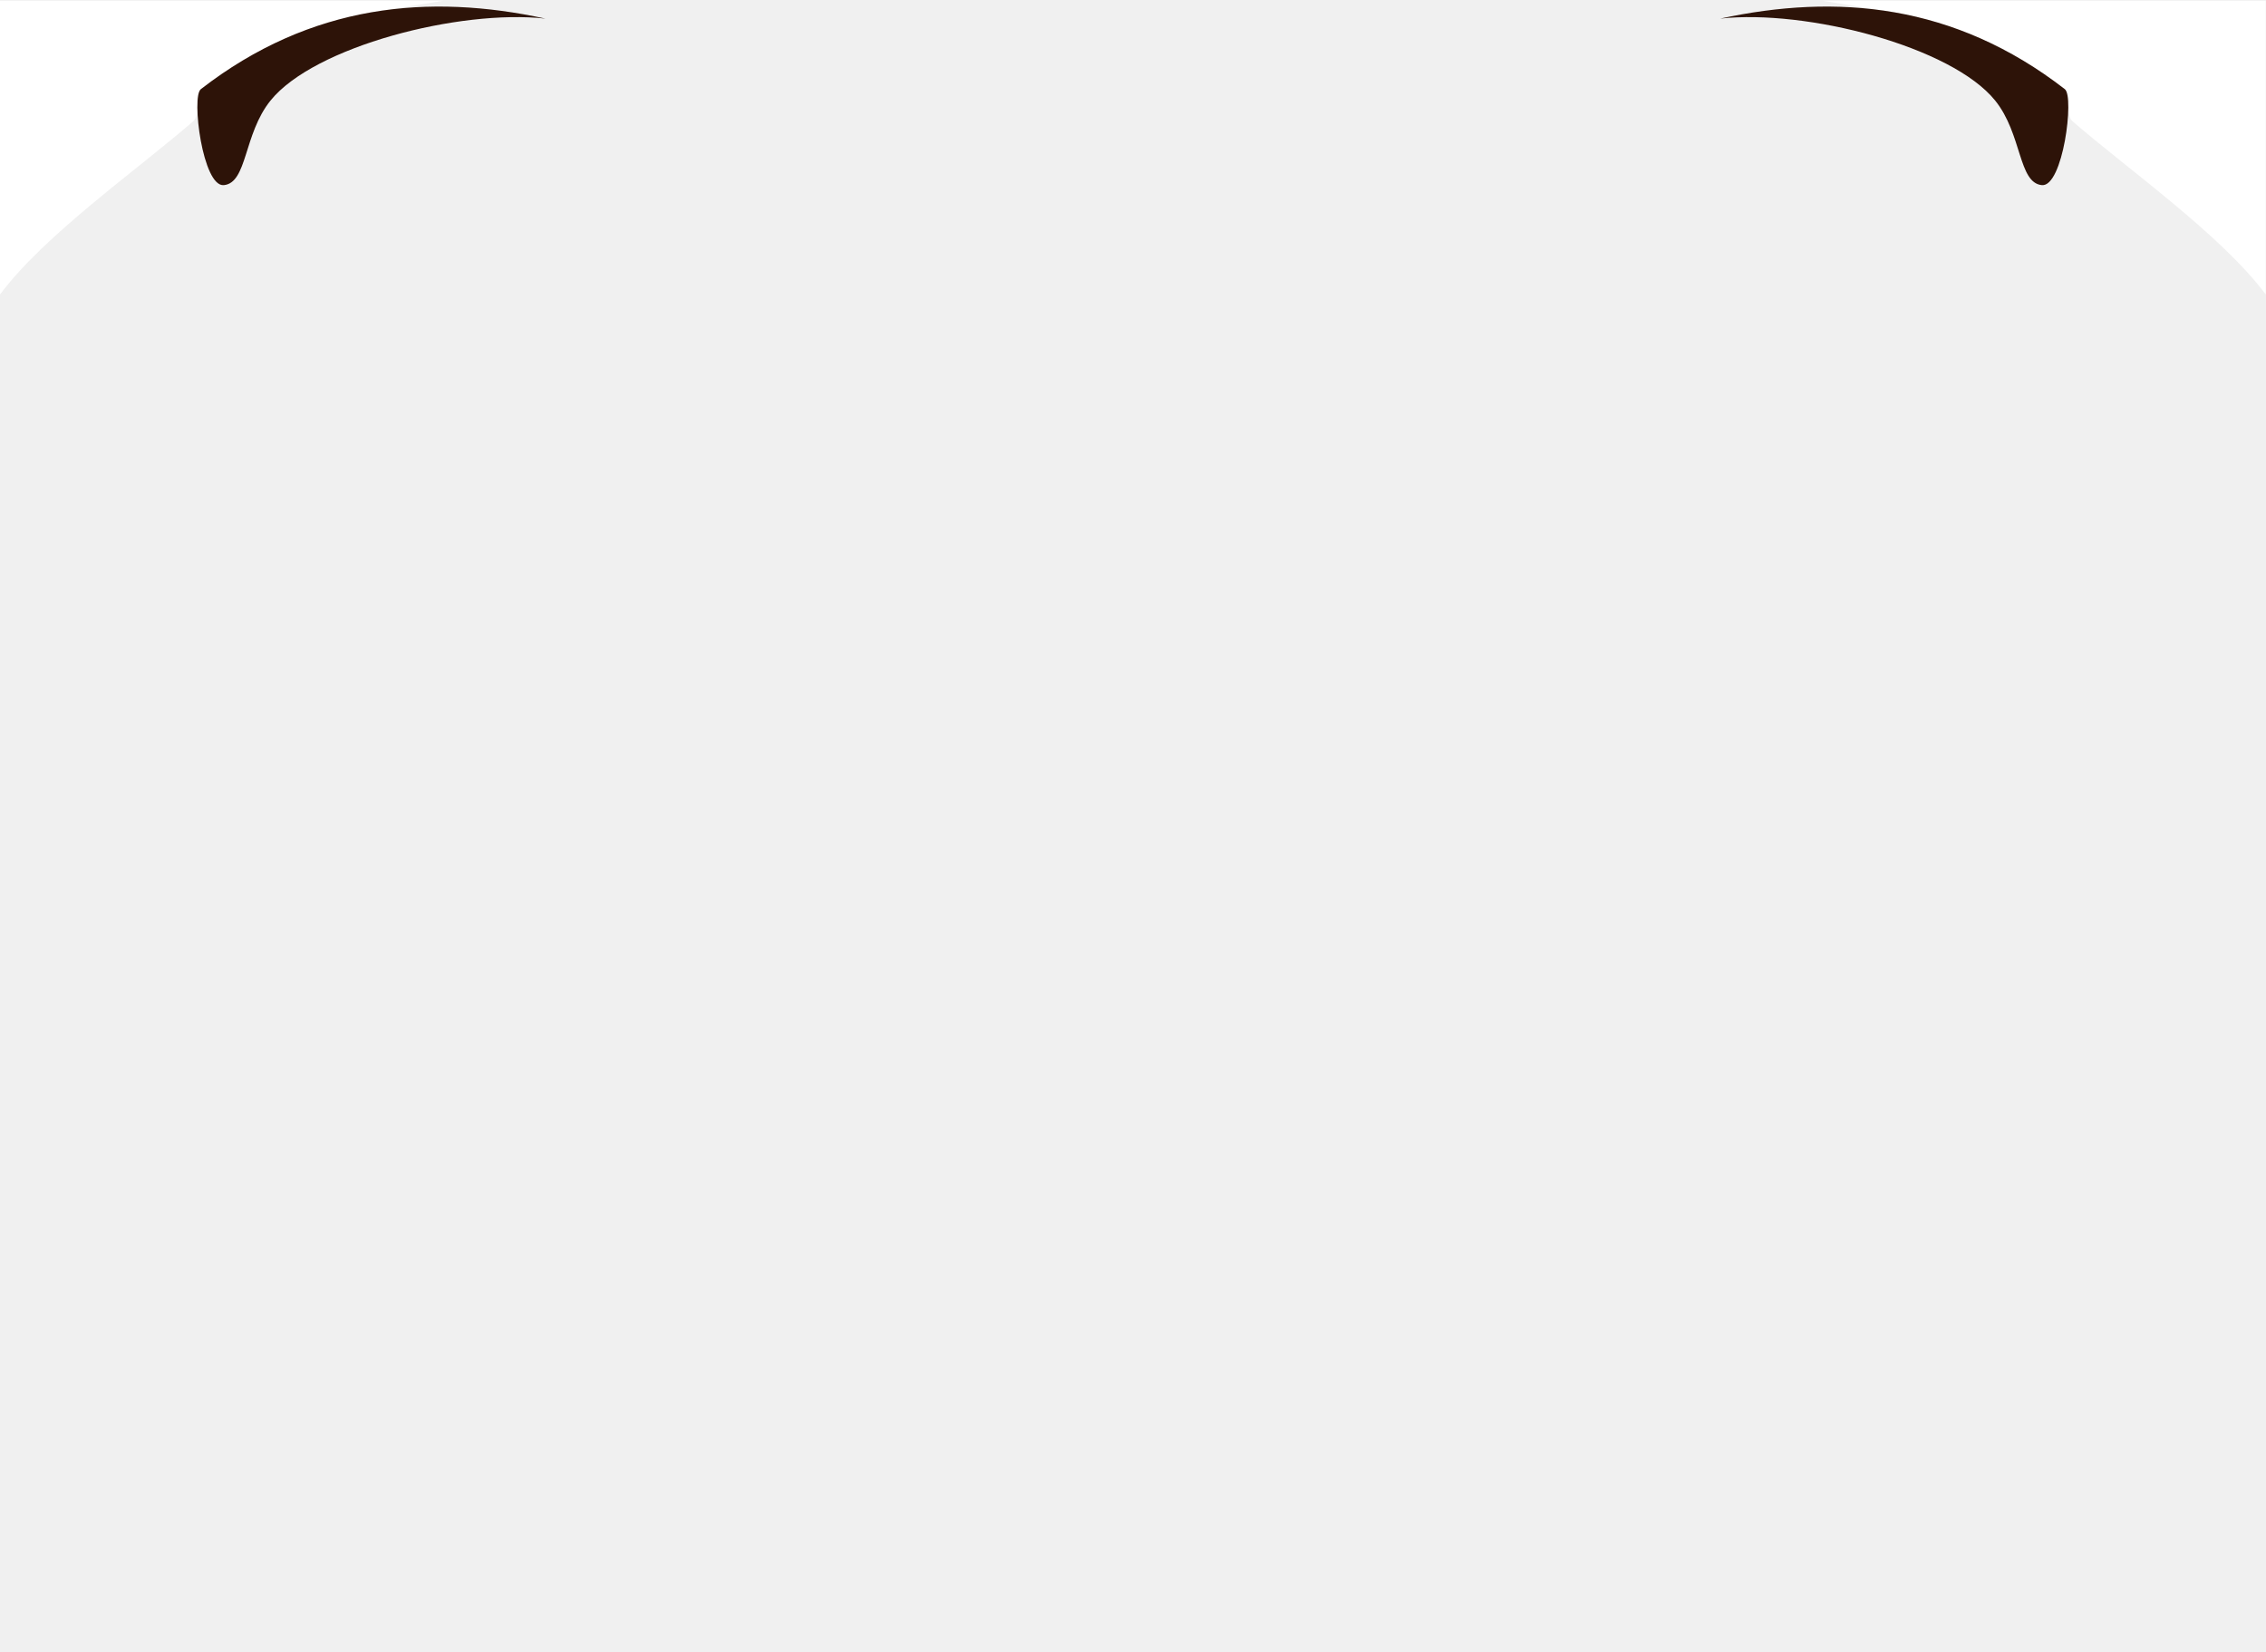
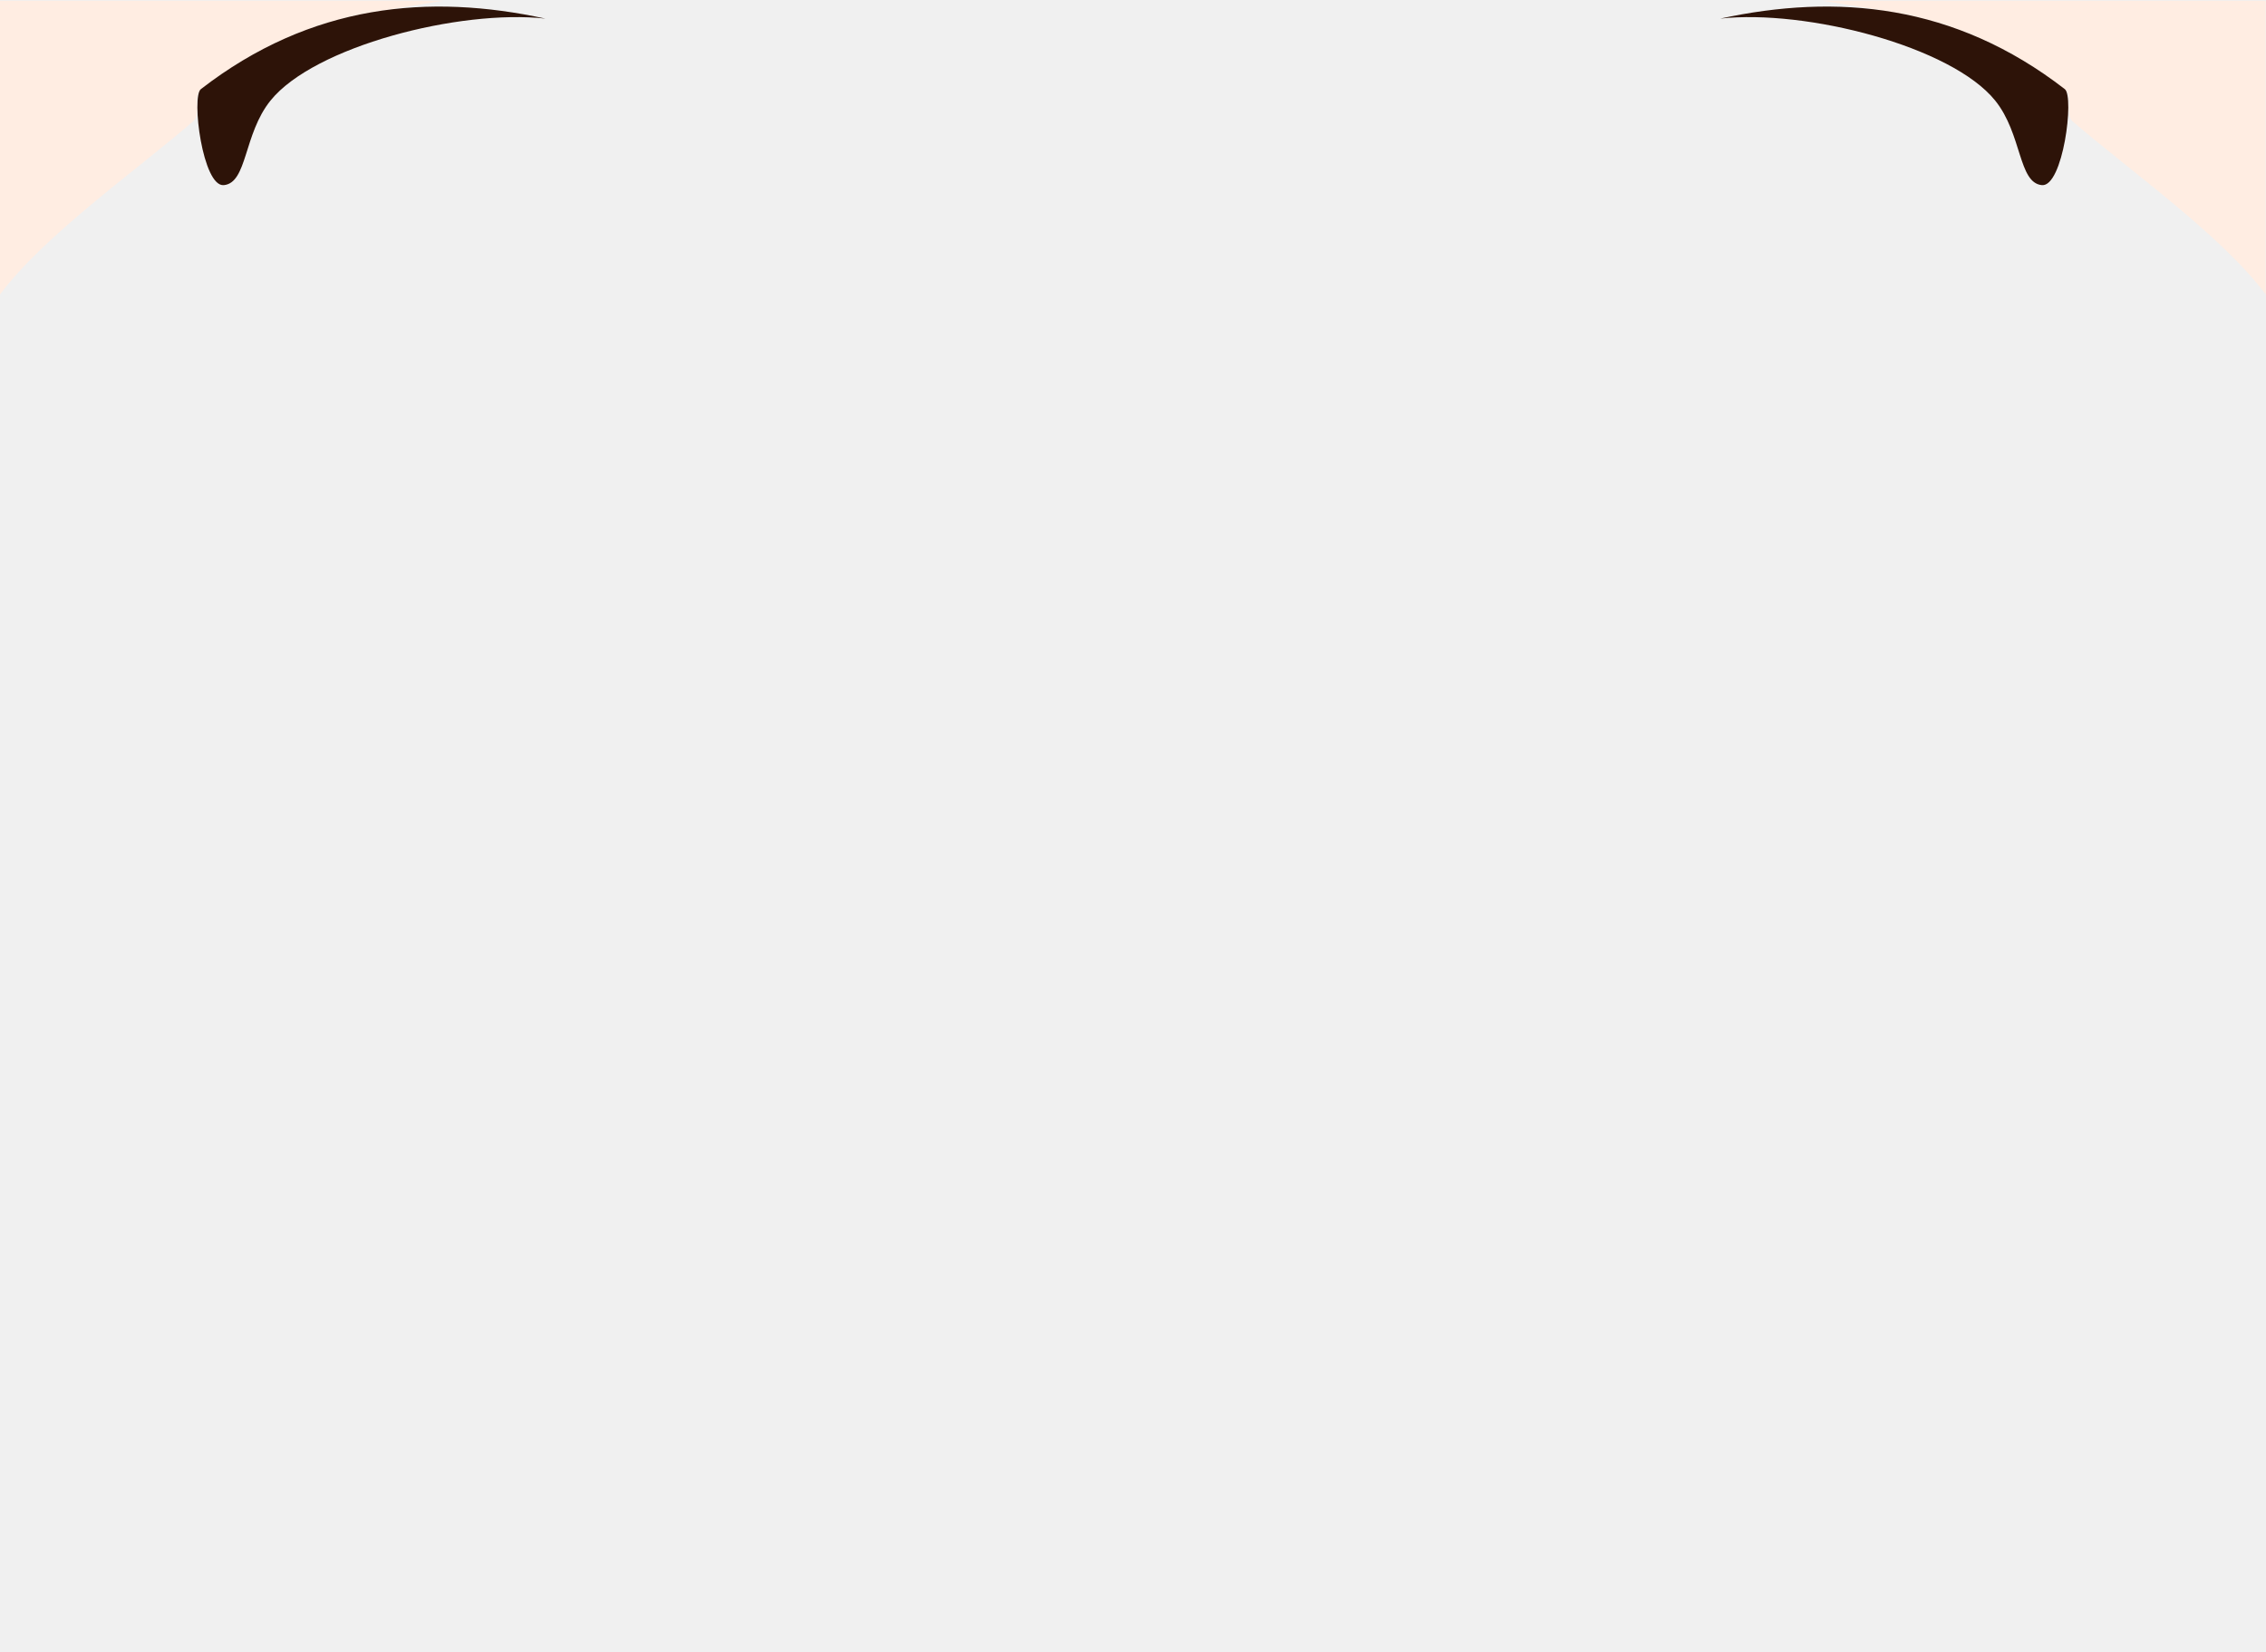
<svg xmlns="http://www.w3.org/2000/svg" width="100%" height="100%" viewBox="0 0 2429 1771" version="1.1" xml:space="preserve" style="fill-rule:evenodd;clip-rule:evenodd;stroke-linecap:round;stroke-linejoin:round;stroke-miterlimit:1.5;">
  <g transform="matrix(1,0,0,1,-60.65,-1067.58)">
    <g transform="matrix(1,0,0,1,0,283.081)">
      <g transform="matrix(4.30958,0,0,3.26935,-4373.21,-3212.51)">
-         <path d="M1028.84,1319.14L1028.84,1222.8L1139.14,1222.8L1123.86,1226.05C1122.82,1226.25 1121.77,1226.47 1120.73,1226.72C1108.93,1229.5 1097.27,1235.35 1085.88,1245.15C1083.94,1246.82 1081.46,1249.28 1078.6,1252.34C1076.88,1254.17 1078.83,1260.13 1076.88,1262.36C1062.89,1278.35 1039.92,1299.57 1028.84,1319.14ZM1535.36,1245.15C1523.97,1235.35 1512.3,1229.5 1500.51,1226.72C1499.46,1226.47 1498.42,1226.25 1497.37,1226.05L1482.09,1222.8L1592.4,1222.8L1592.4,1319.14C1581.31,1299.57 1558.35,1278.35 1544.36,1262.36C1542.4,1260.13 1544.35,1254.17 1542.64,1252.34C1539.77,1249.28 1537.29,1246.82 1535.36,1245.15Z" style="fill:white;" />
+         <path d="M1028.84,1319.14L1028.84,1222.8L1139.14,1222.8L1123.86,1226.05C1122.82,1226.25 1121.77,1226.47 1120.73,1226.72C1108.93,1229.5 1097.27,1235.35 1085.88,1245.15C1083.94,1246.82 1081.46,1249.28 1078.6,1252.34C1076.88,1254.17 1078.83,1260.13 1076.88,1262.36C1062.89,1278.35 1039.92,1299.57 1028.84,1319.14ZM1535.36,1245.15C1523.97,1235.35 1512.3,1229.5 1500.51,1226.72C1499.46,1226.47 1498.42,1226.25 1497.37,1226.05L1482.09,1222.8L1592.4,1222.8L1592.4,1319.14C1581.31,1299.57 1558.35,1278.35 1544.36,1262.36C1542.4,1260.13 1544.35,1254.17 1542.64,1252.34C1539.77,1249.28 1537.29,1246.82 1535.36,1245.15Z" style="fill:#ffede2;" />
      </g>
      <path d="M300.626,982.987C277.942,985.264 265.564,888.126 275.952,880.082C394.292,788.442 520.621,777.438 645.337,804.438C553.128,794.221 397.412,834.282 350.624,892.318C321.612,928.303 325.956,980.443 300.626,982.987ZM2249.34,982.987C2272.02,985.264 2284.4,888.126 2274.01,880.082C2155.68,788.442 2029.35,777.438 1904.64,804.438C1996.85,794.221 2152.56,834.282 2199.34,892.318C2228.35,928.303 2224.01,980.443 2249.34,982.987Z" style="fill:rgb(45,19,8);" />
    </g>
  </g>
</svg>
